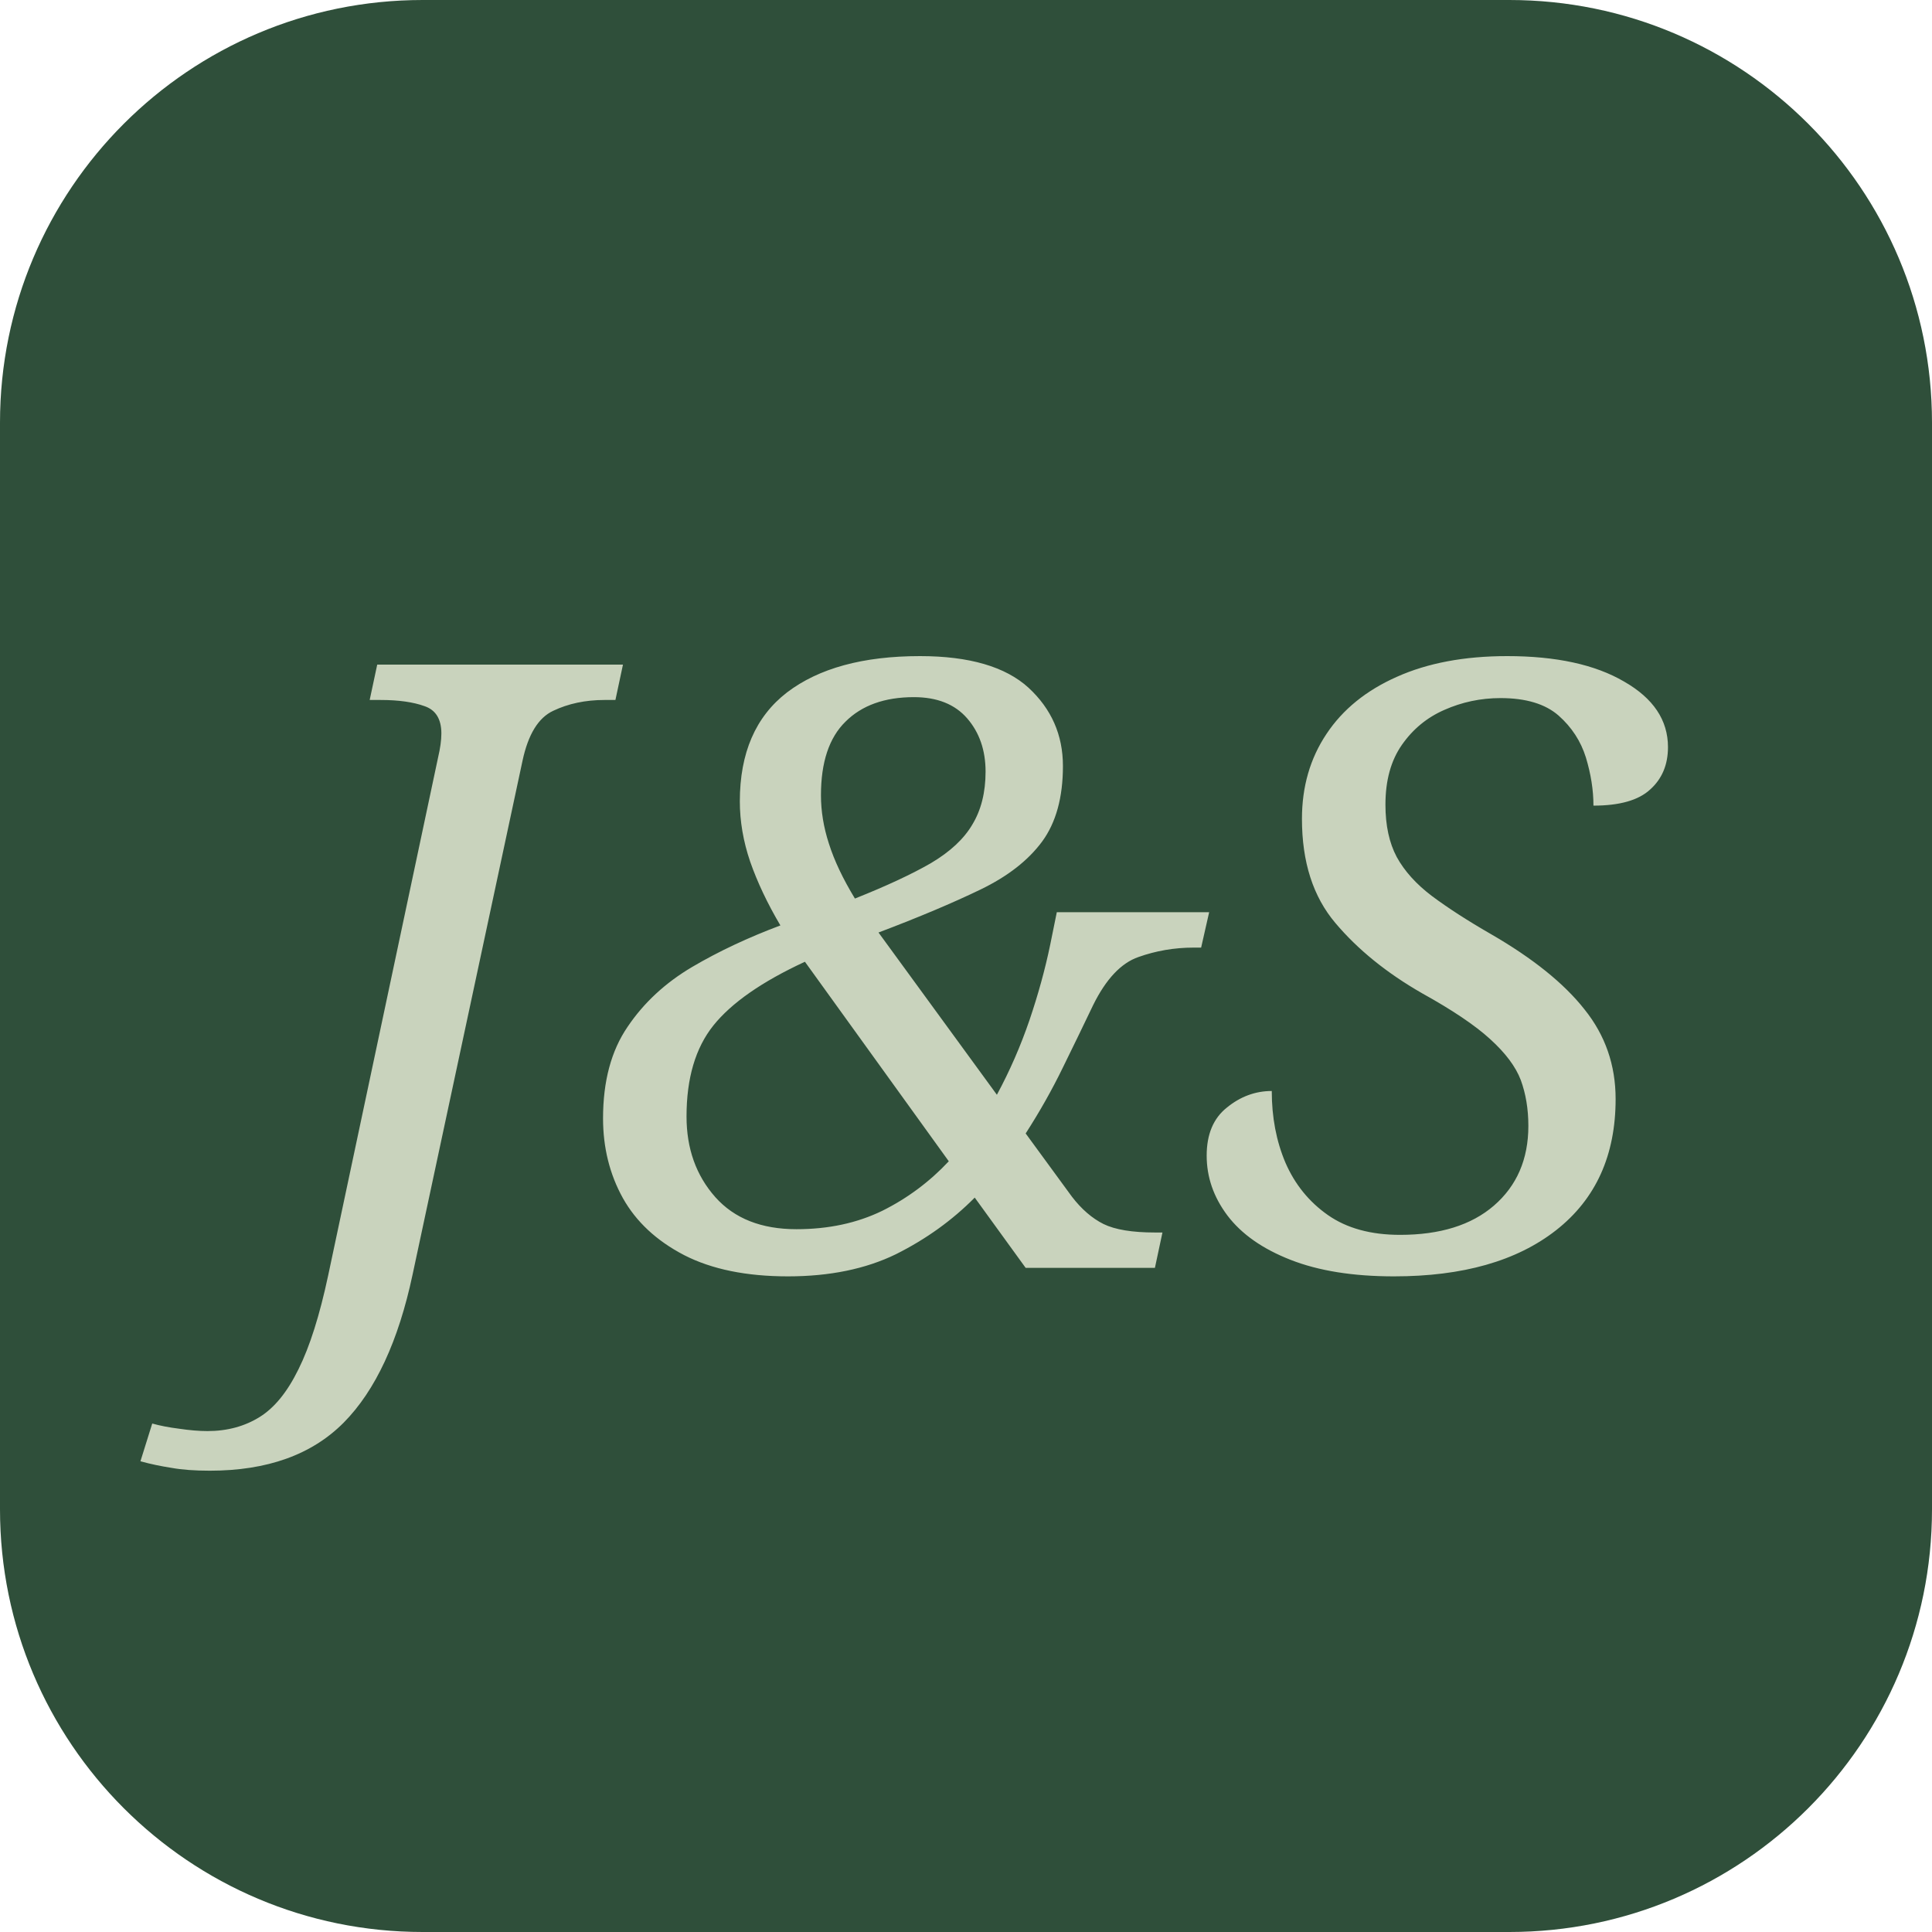
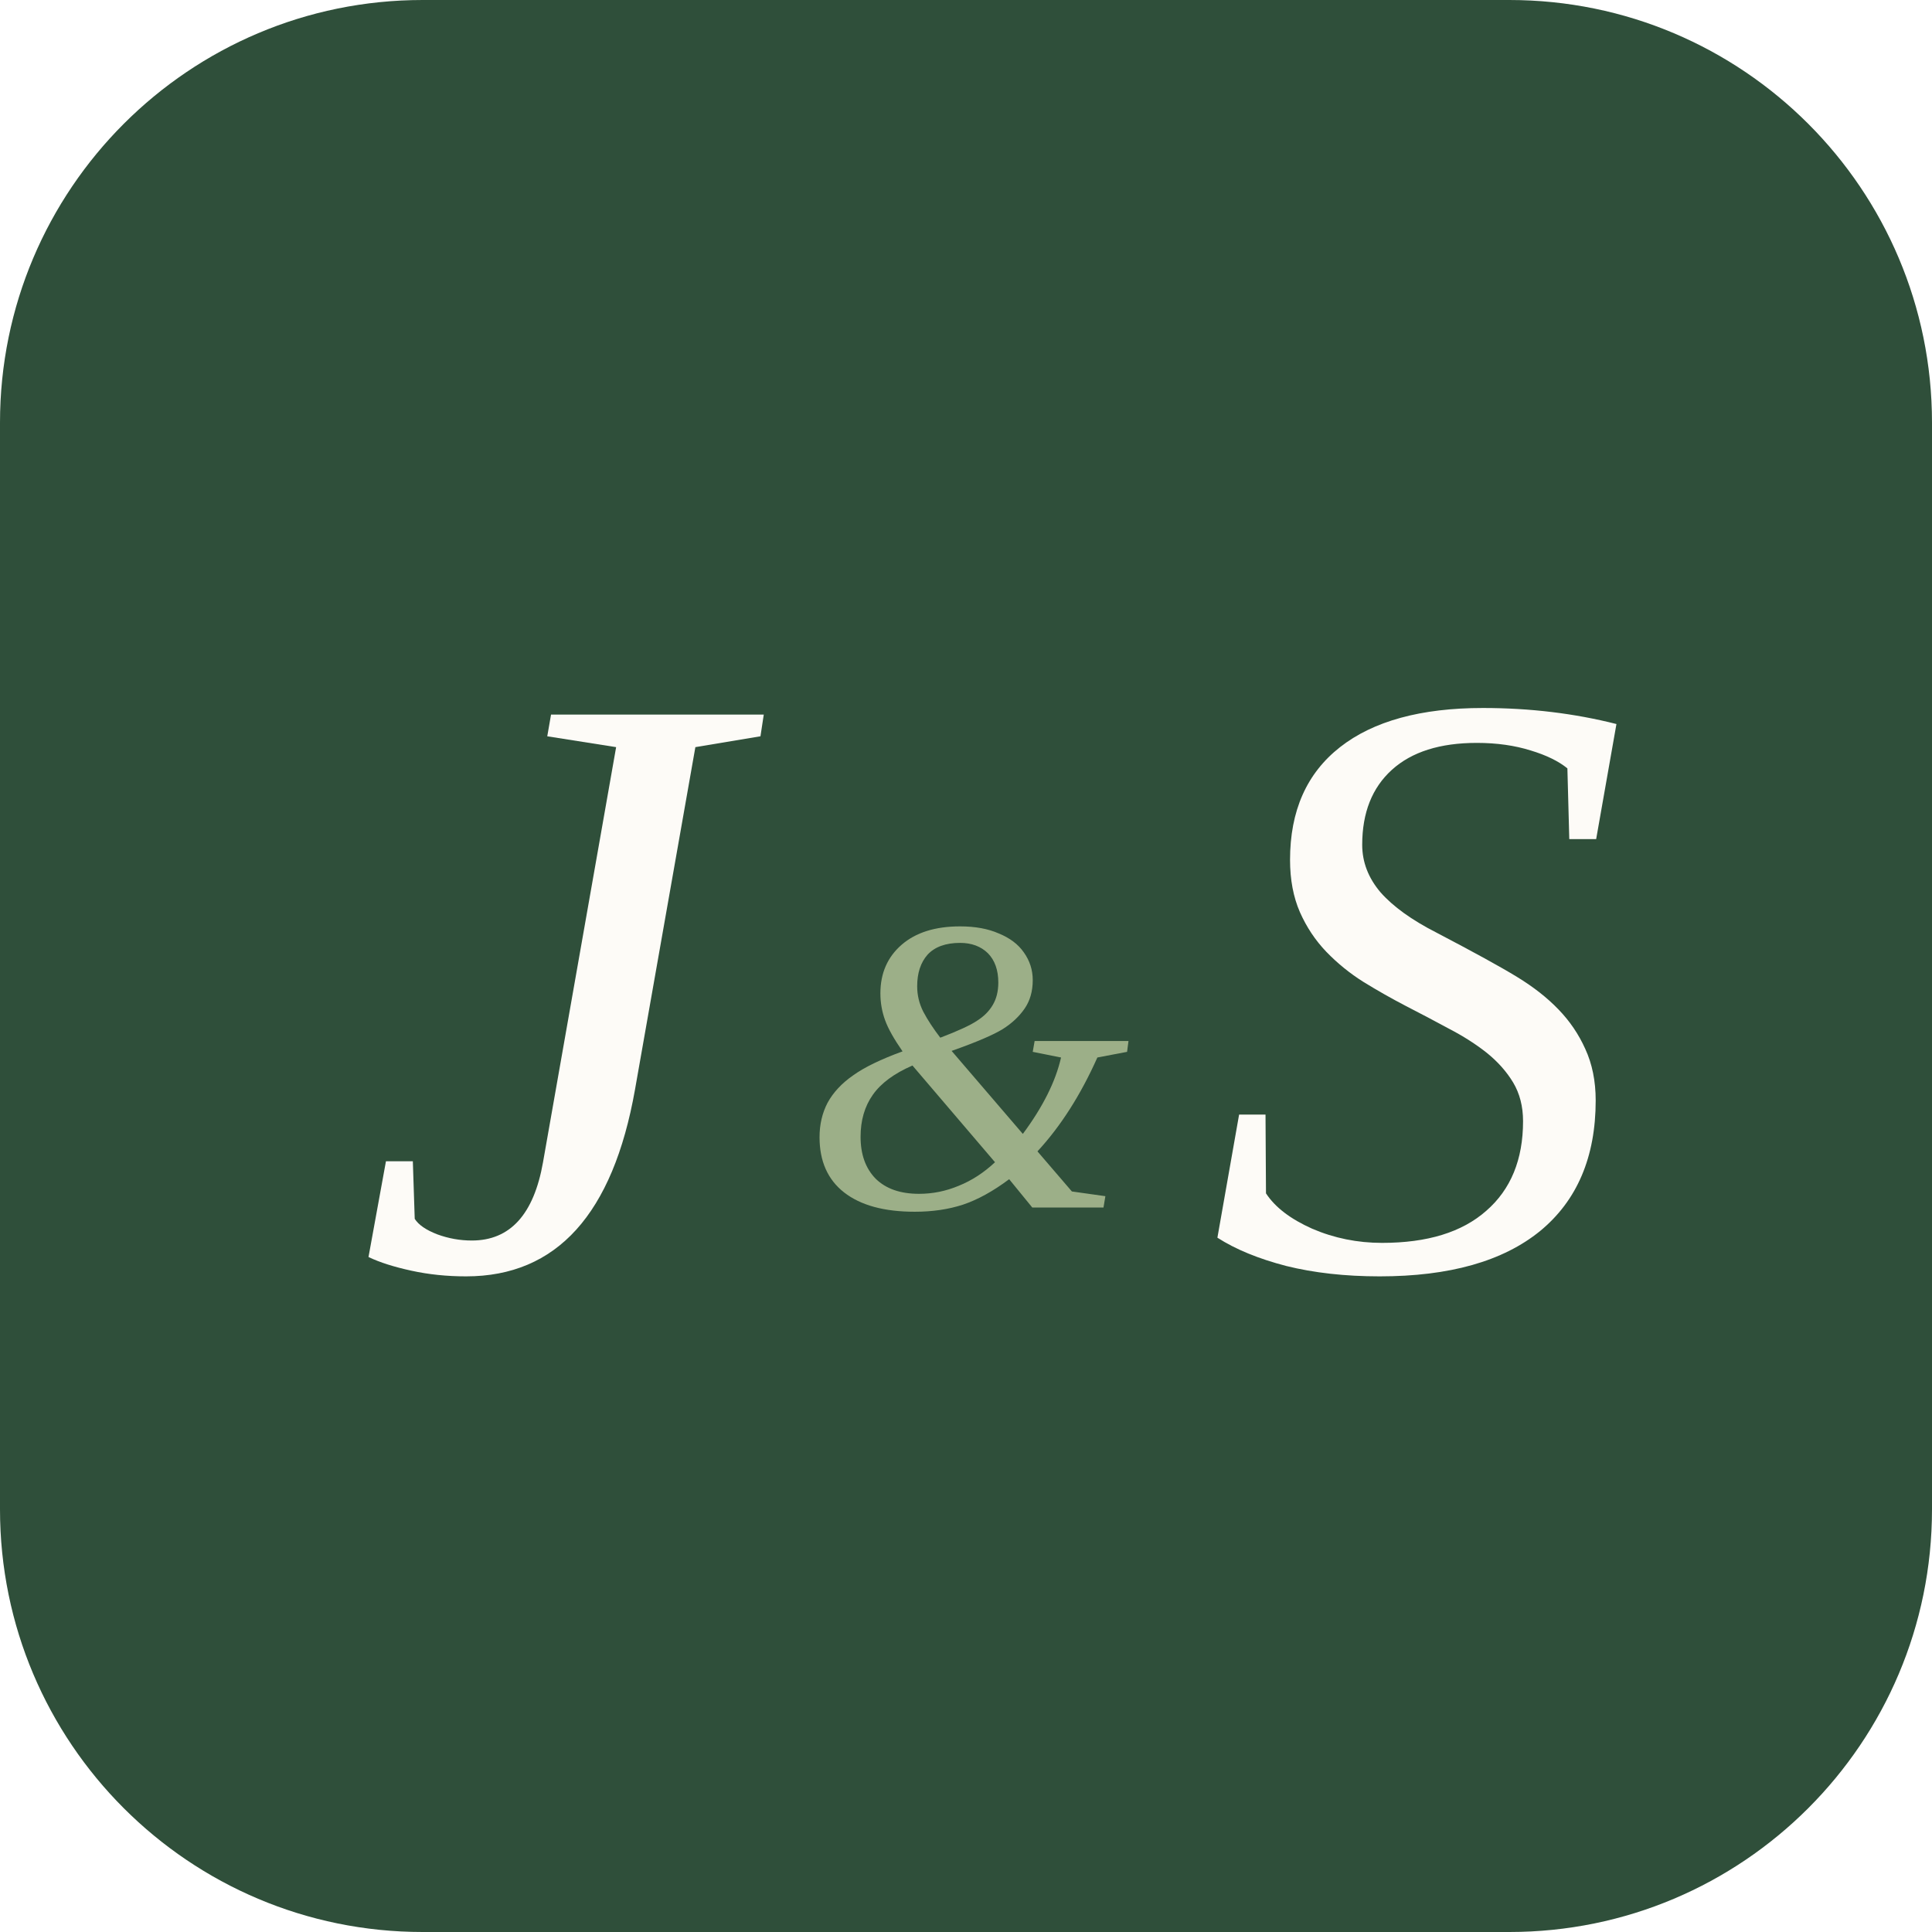
<svg xmlns="http://www.w3.org/2000/svg" viewBox="0 0 64 64">
  <rect width="64" height="64" rx="14" fill="#2f4f3a" />
-   <text x="32" y="42" text-anchor="middle" font-family="Georgia, serif" font-size="28" font-style="italic" fill="#c9d3bd">J&amp;S</text>
+   <text x="18" y="42" text-anchor="middle" font-family="Georgia, 'Times New Roman', serif" font-size="28" font-style="italic" fill="#fdfbf7">J</text>
+   <text x="32" y="40" text-anchor="middle" font-family="Georgia, 'Times New Roman', serif" font-size="14" font-style="italic" fill="#9caf88">&amp;</text>
+   <text x="47" y="42" text-anchor="middle" font-family="Georgia, 'Times New Roman', serif" font-size="28" font-style="italic" fill="#fdfbf7">S</text>
</svg>
